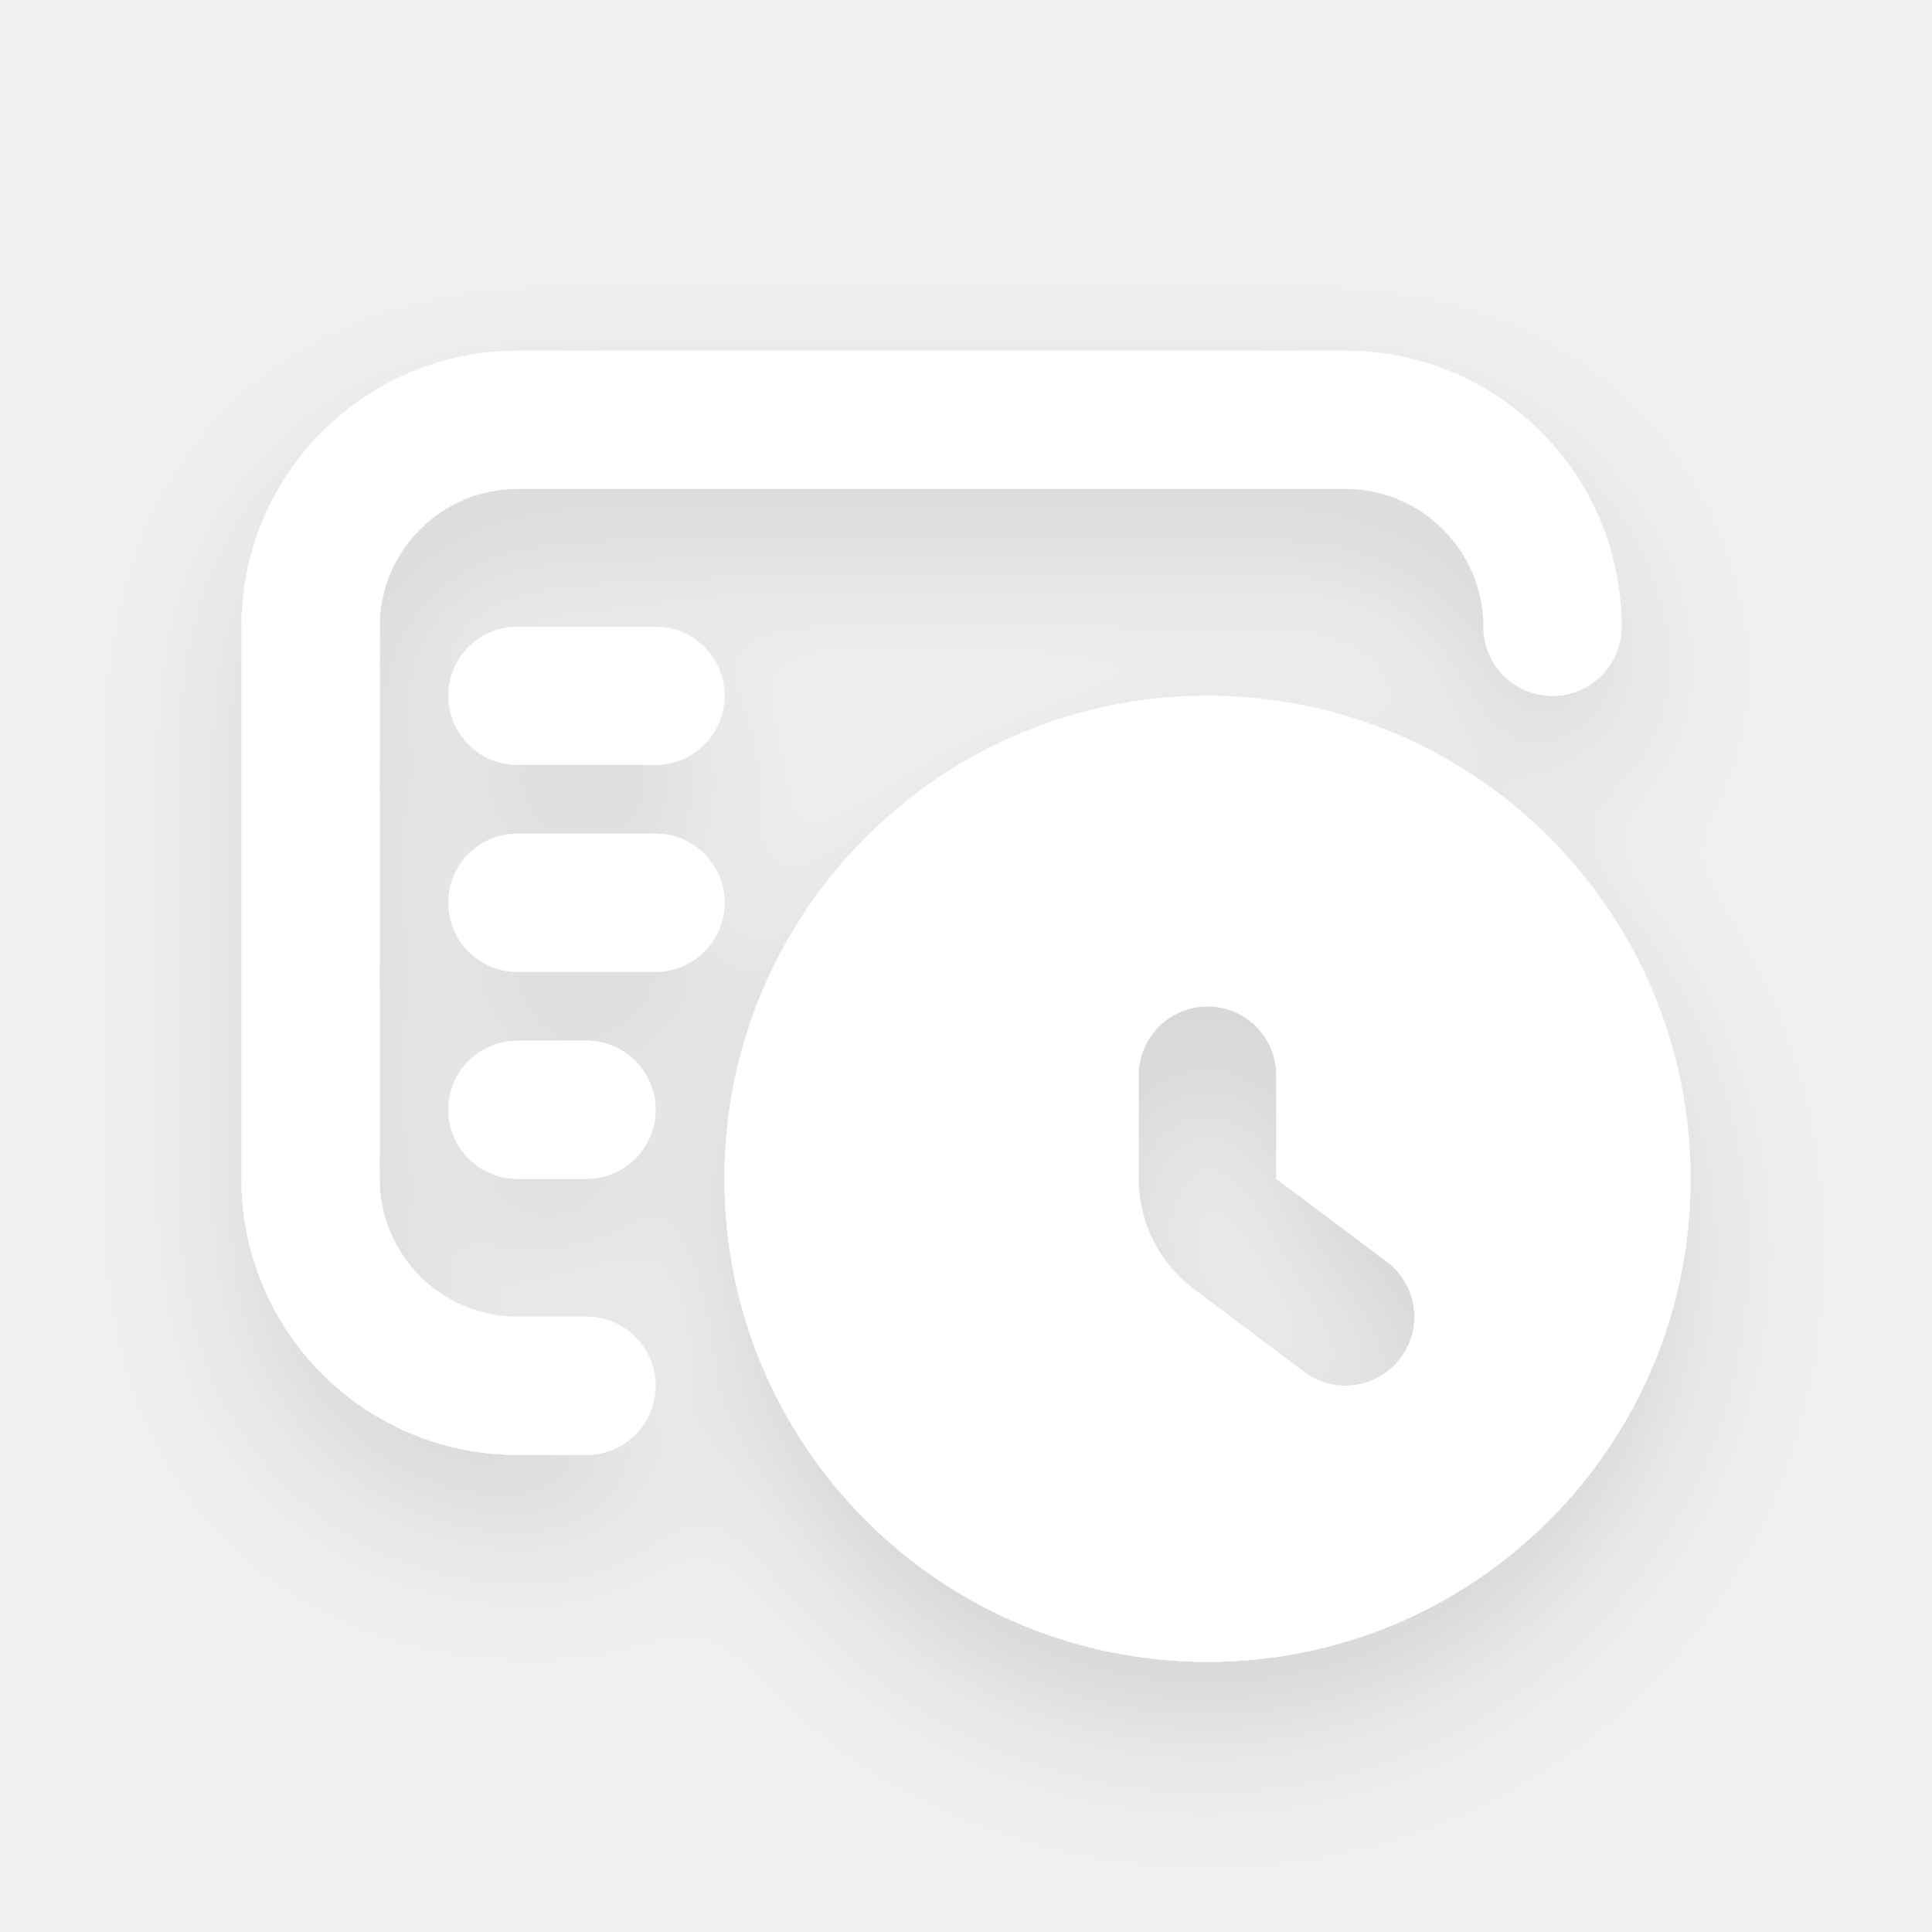
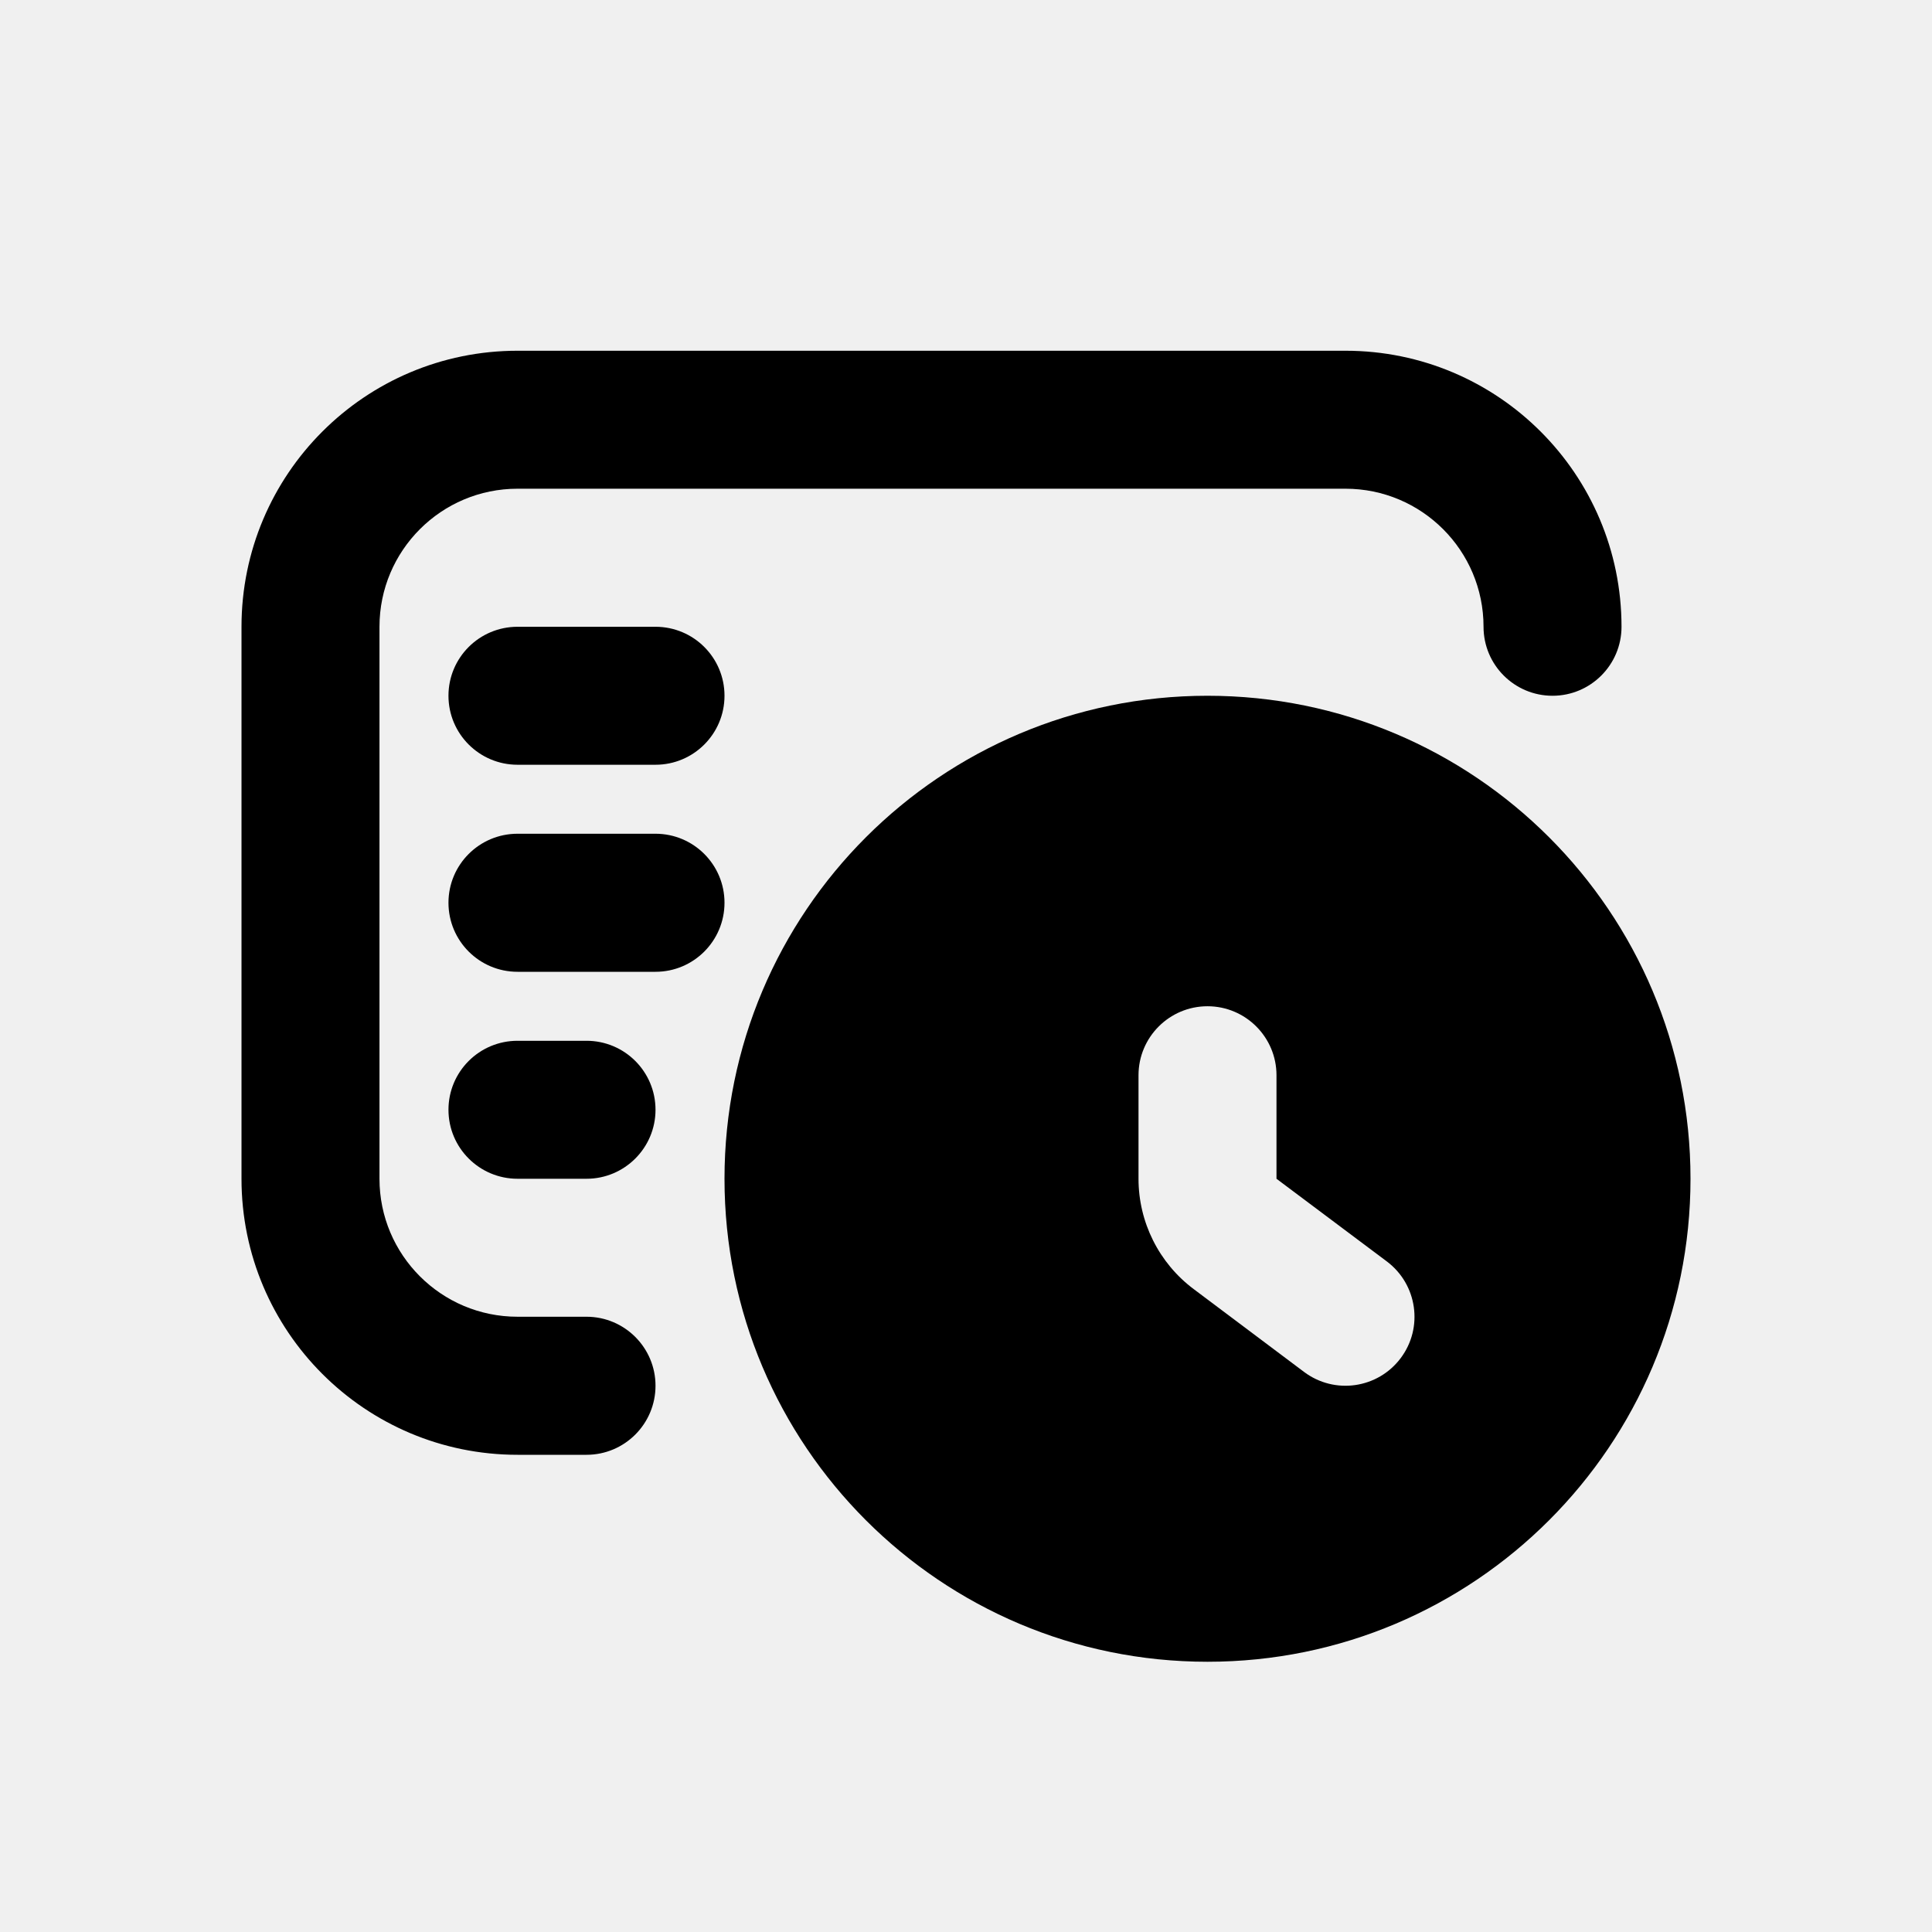
<svg xmlns="http://www.w3.org/2000/svg" width="24" height="24" viewBox="0 0 24 24" fill="none">
-   <g filter="url(#filter0_d_6_111)">
-     <path fill-rule="evenodd" clip-rule="evenodd" d="M3 7.786C3 5.892 4.535 4.357 6.429 4.357H16.714C18.608 4.357 20.143 5.892 20.143 7.786C20.143 8.259 19.759 8.643 19.286 8.643C18.812 8.643 18.429 8.259 18.429 7.786C18.429 6.839 17.661 6.071 16.714 6.071H6.429C5.482 6.071 4.714 6.839 4.714 7.786V14.643C4.714 15.59 5.482 16.357 6.429 16.357H7.286C7.759 16.357 8.143 16.741 8.143 17.214C8.143 17.688 7.759 18.072 7.286 18.072H6.429C4.535 18.072 3 16.536 3 14.643V7.786ZM5.571 8.643C5.571 8.169 5.955 7.786 6.429 7.786H8.143C8.616 7.786 9 8.169 9 8.643C9 9.116 8.616 9.5 8.143 9.5H6.429C5.955 9.5 5.571 9.116 5.571 8.643ZM9 14.643C9 11.329 11.686 8.643 15 8.643C18.314 8.643 21 11.329 21 14.643C21 17.957 18.314 20.643 15 20.643C11.686 20.643 9 17.957 9 14.643ZM6.429 10.357C5.955 10.357 5.571 10.741 5.571 11.214C5.571 11.688 5.955 12.072 6.429 12.072H8.143C8.616 12.072 9 11.688 9 11.214C9 10.741 8.616 10.357 8.143 10.357H6.429ZM6.429 12.929C5.955 12.929 5.571 13.312 5.571 13.786C5.571 14.259 5.955 14.643 6.429 14.643H7.286C7.759 14.643 8.143 14.259 8.143 13.786C8.143 13.312 7.759 12.929 7.286 12.929H6.429ZM15 12.5C15.473 12.5 15.857 12.884 15.857 13.357V14.643L17.229 15.671C17.607 15.956 17.684 16.493 17.4 16.871C17.116 17.25 16.579 17.327 16.2 17.043L14.829 16.014C14.397 15.691 14.143 15.182 14.143 14.643V13.357C14.143 12.884 14.527 12.5 15 12.5Z" fill="white" />
-   </g>
-   <defs>
-     <filter id="filter0_d_6_111" x="1.207" y="3.461" width="21.586" height="19.872" filterUnits="userSpaceOnUse" color-interpolation-filters="sRGB">
-       <feFlood flood-opacity="0" result="BackgroundImageFix" />
-       <feColorMatrix in="SourceAlpha" type="matrix" values="0 0 0 0 0 0 0 0 0 0 0 0 0 0 0 0 0 0 127 0" result="hardAlpha" />
-       <feOffset dy="0.897" />
-       <feGaussianBlur stdDeviation="0.897" />
-       <feComposite in2="hardAlpha" operator="out" />
-       <feColorMatrix type="matrix" values="0 0 0 0 0.035 0 0 0 0 0.063 0 0 0 0 0.11 0 0 0 0.12 0" />
-       <feBlend mode="normal" in2="BackgroundImageFix" result="effect1_dropShadow_6_111" />
-       <feBlend mode="normal" in="SourceGraphic" in2="effect1_dropShadow_6_111" result="shape" />
-     </filter>
-   </defs>
+   <path d="M3 7.786C3 5.892 4.535 4.357 6.429 4.357H16.714C18.608 4.357 20.143 5.892 20.143 7.786C20.143 8.259 19.759 8.643 19.286 8.643C18.812 8.643 18.429 8.259 18.429 7.786C18.429 6.839 17.661 6.071 16.714 6.071H6.429C5.482 6.071 4.714 6.839 4.714 7.786V14.643C4.714 15.59 5.482 16.357 6.429 16.357H7.286C7.759 16.357 8.143 16.741 8.143 17.214C8.143 17.688 7.759 18.072 7.286 18.072H6.429C4.535 18.072 3 16.536 3 14.643V7.786Z" fill="black" />
+   <path d="M5.571 8.643C5.571 8.169 5.955 7.786 6.429 7.786H8.143C8.616 7.786 9 8.169 9 8.643C9 9.116 8.616 9.5 8.143 9.5H6.429C5.955 9.5 5.571 9.116 5.571 8.643Z" fill="black" />
+   <path fill-rule="evenodd" clip-rule="evenodd" d="M9 14.643C9 11.329 11.686 8.643 15 8.643C18.314 8.643 21 11.329 21 14.643C21 17.957 18.314 20.643 15 20.643C11.686 20.643 9 17.957 9 14.643ZM15 12.5C15.473 12.5 15.857 12.884 15.857 13.357V14.643L17.229 15.671C17.607 15.956 17.684 16.493 17.4 16.871C17.116 17.25 16.579 17.327 16.2 17.043L14.829 16.014C14.397 15.691 14.143 15.182 14.143 14.643V13.357C14.143 12.884 14.527 12.5 15 12.5Z" fill="black" />
+   <path d="M6.429 10.357C5.955 10.357 5.571 10.741 5.571 11.214C5.571 11.688 5.955 12.072 6.429 12.072H8.143C8.616 12.072 9 11.688 9 11.214C9 10.741 8.616 10.357 8.143 10.357H6.429Z" fill="black" />
+   <path d="M6.429 12.929C5.955 12.929 5.571 13.312 5.571 13.786C5.571 14.259 5.955 14.643 6.429 14.643H7.286C7.759 14.643 8.143 14.259 8.143 13.786C8.143 13.312 7.759 12.929 7.286 12.929H6.429Z" fill="black" />
</svg>
